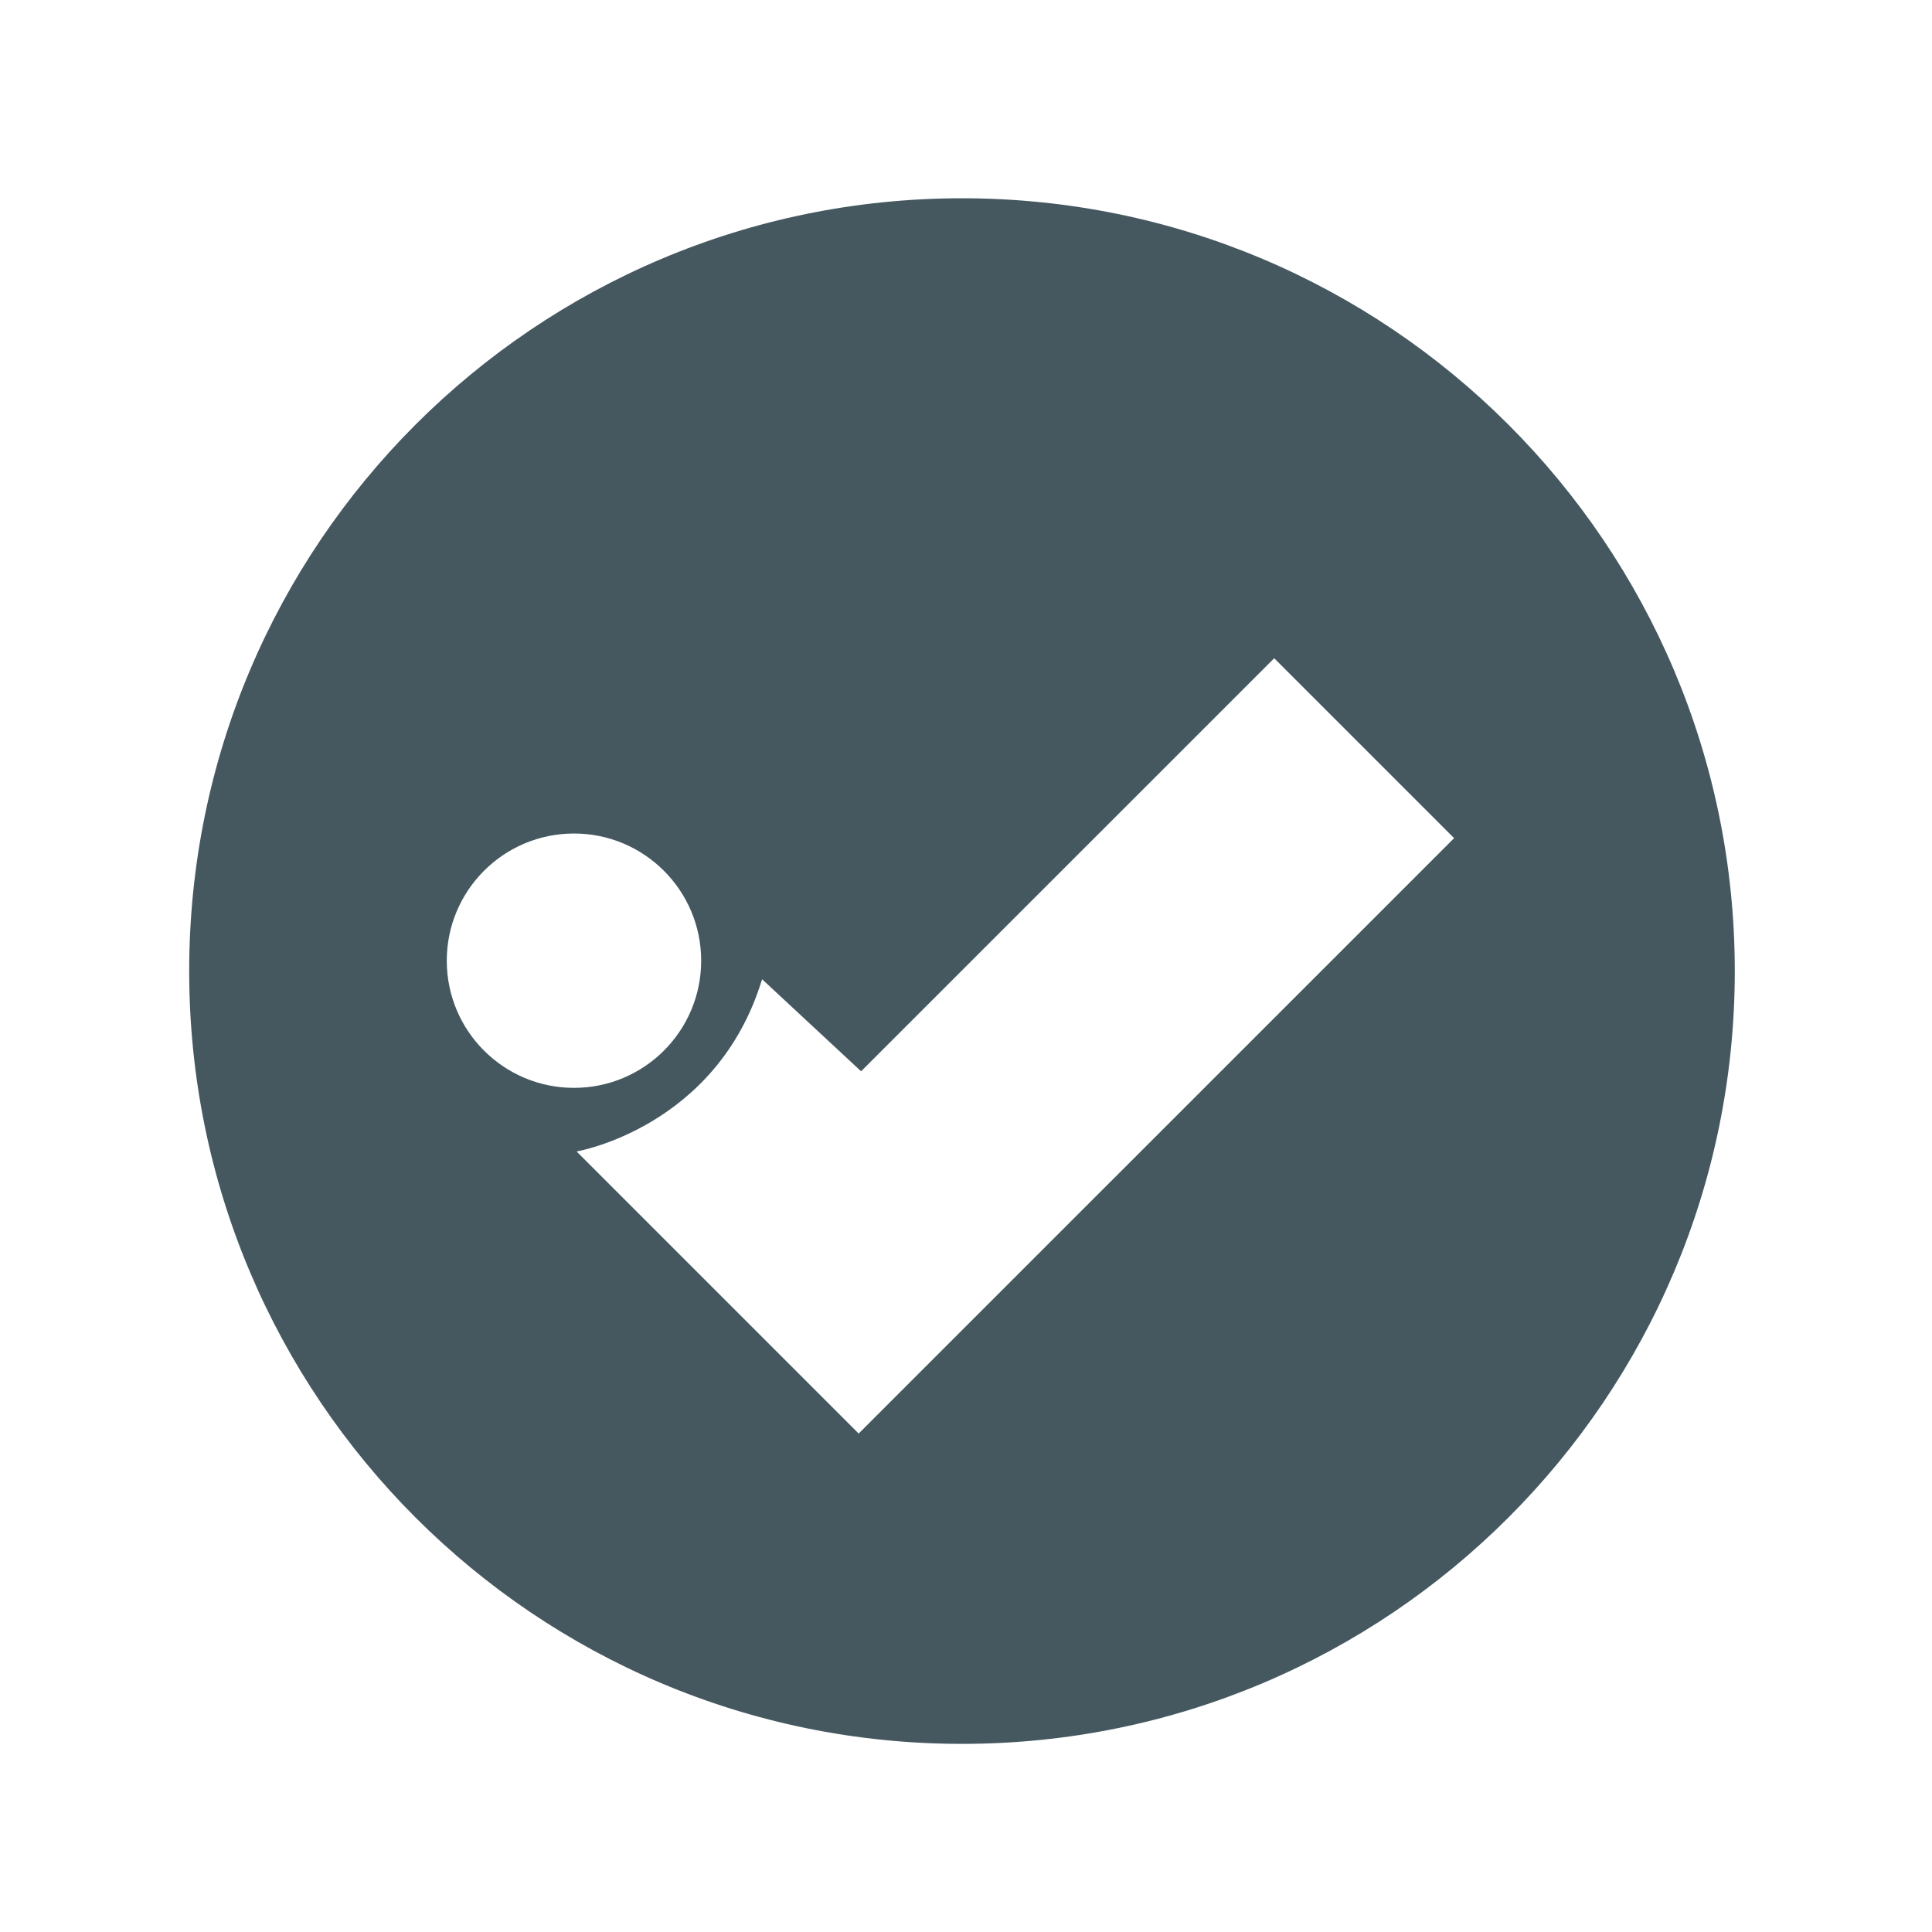
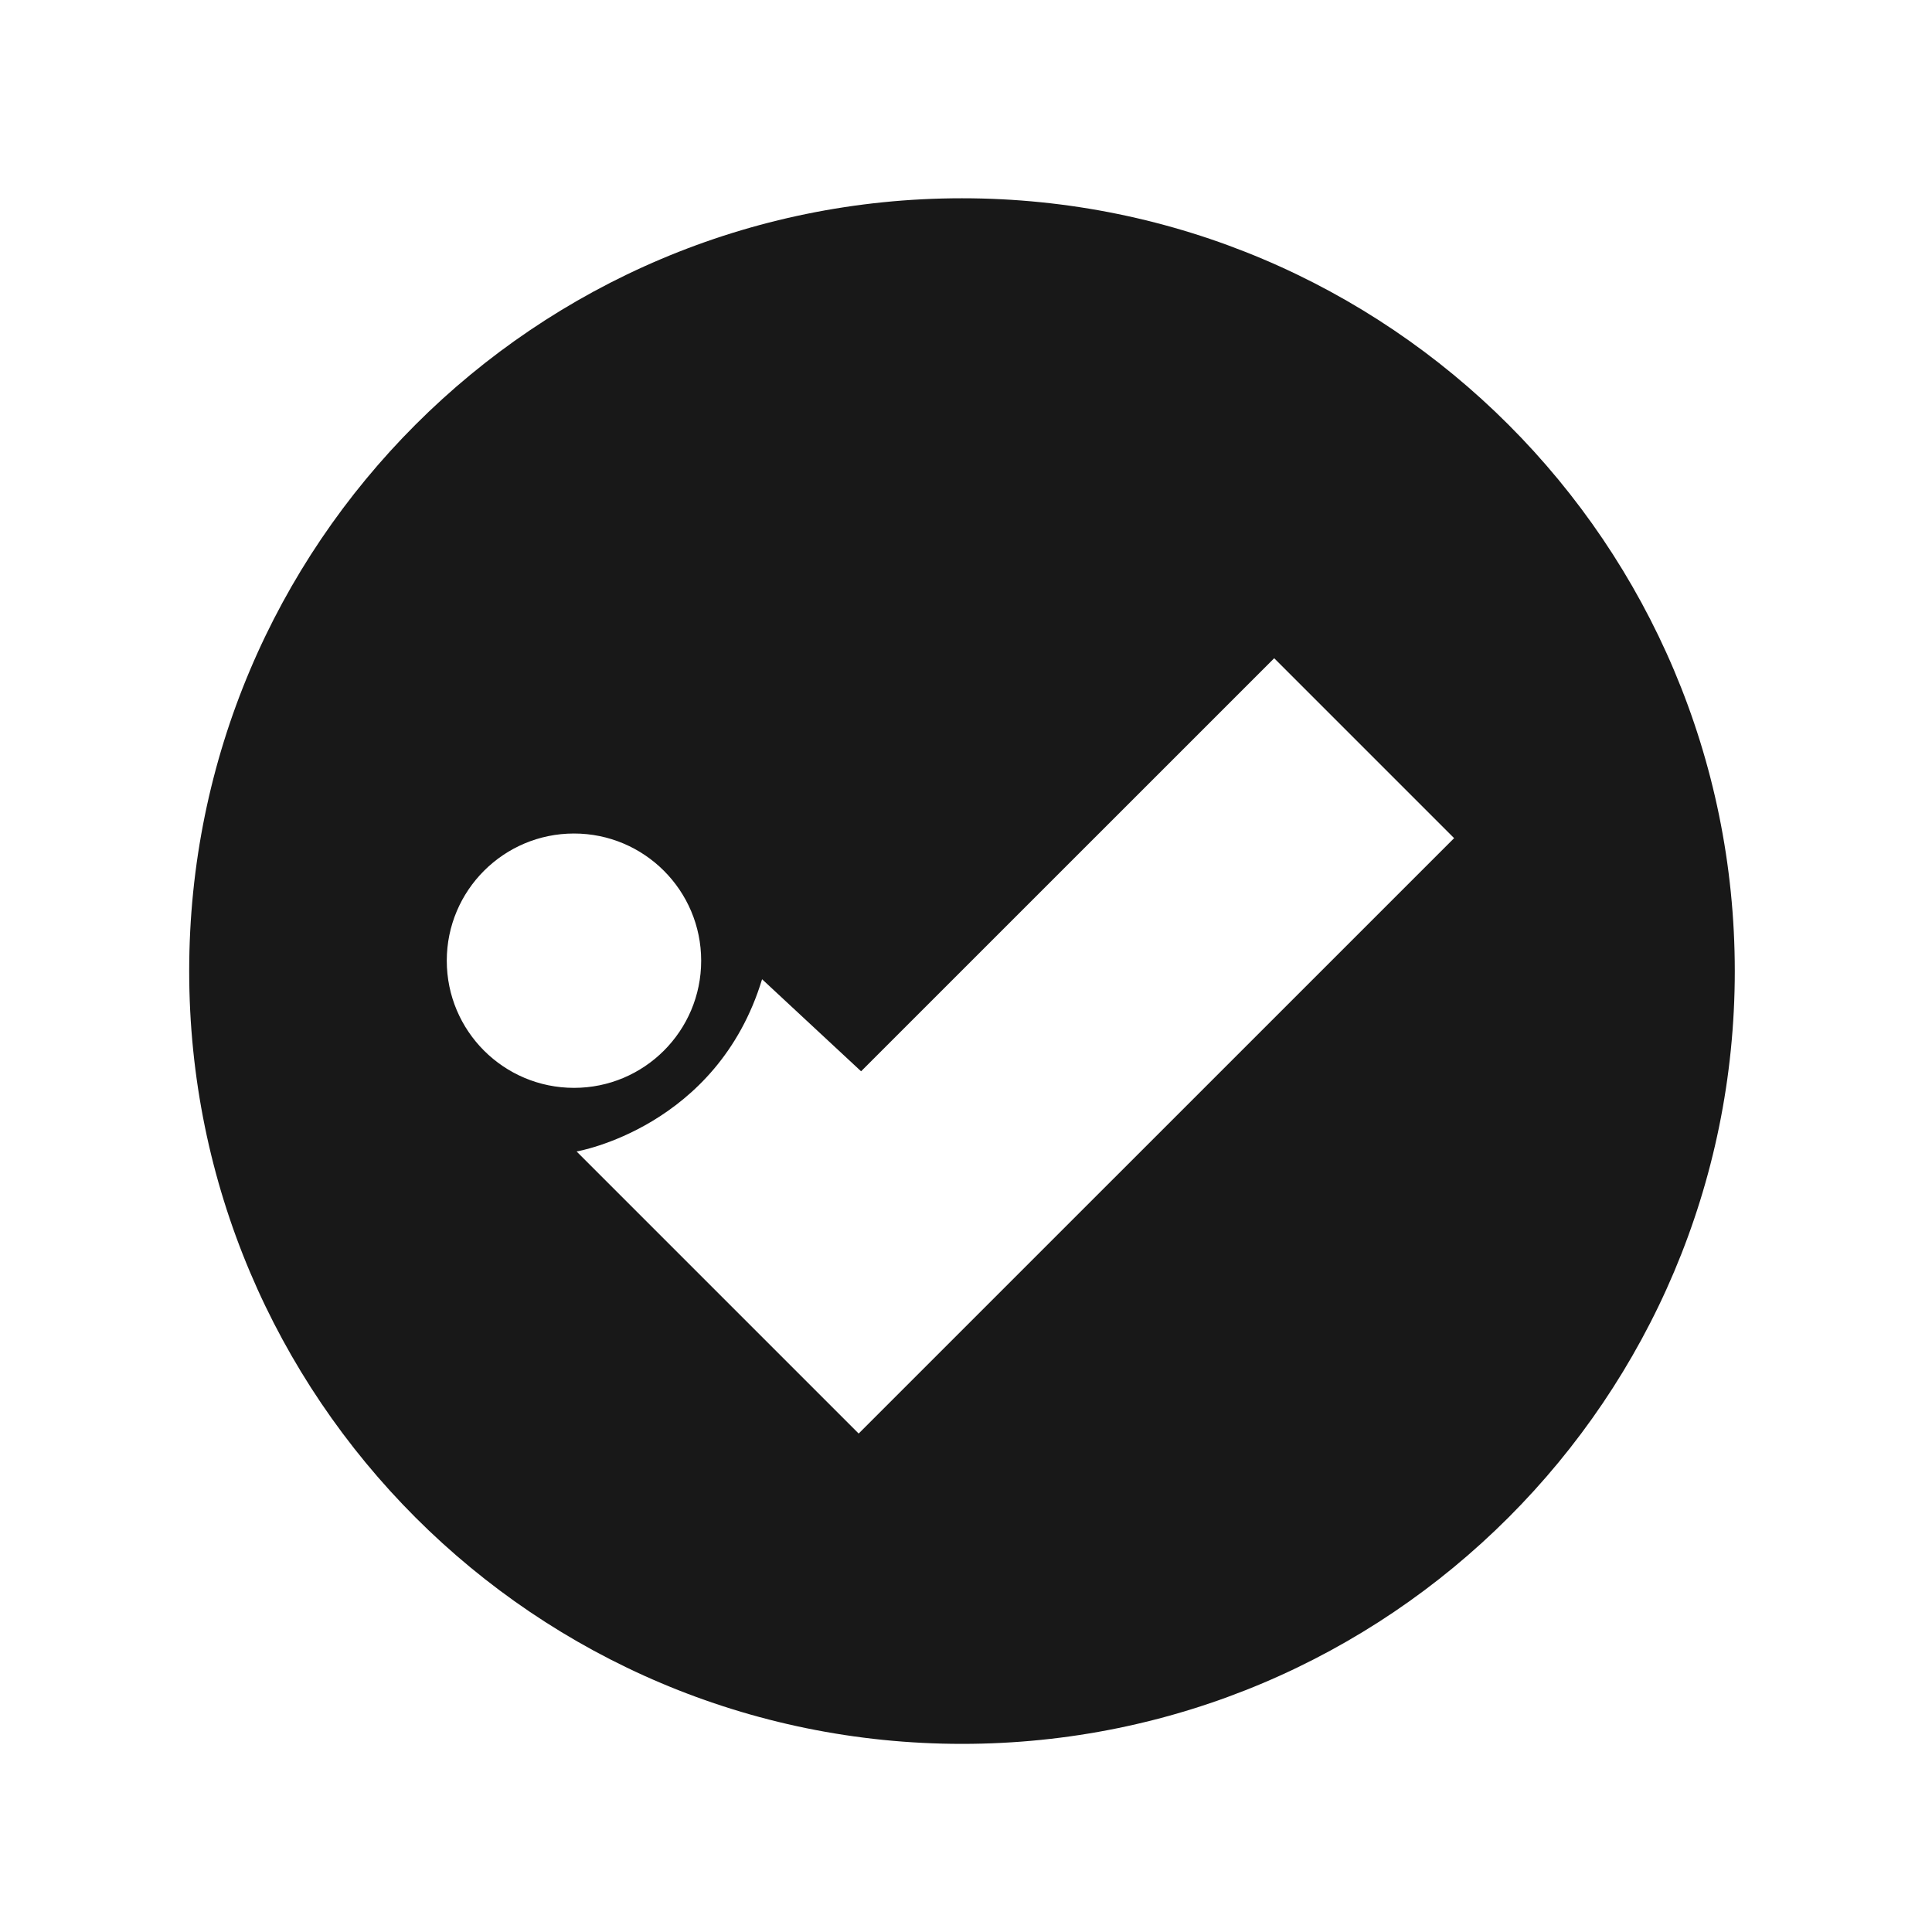
<svg xmlns="http://www.w3.org/2000/svg" version="1.1" id="Layer_1" x="0px" y="0px" width="40px" height="40px" viewBox="0 0 40 40" enable-background="new 0 0 40 40" xml:space="preserve">
  <g>
-     <path fill="#455860" d="M19.917,4.105c-8.836,0-16,7.163-16,16c0,8.838,7.164,16,16,16c8.835,0,16-7.162,16-16   C35.916,11.268,28.752,4.105,19.917,4.105z M9.25,19.89c0-1.454,1.179-2.633,2.634-2.633c1.454,0,2.633,1.18,2.633,2.633   c0,1.455-1.179,2.633-2.633,2.633C10.428,22.522,9.25,21.345,9.25,19.89z M21.686,25.772l-3.908,3.908l-3.725-3.725l-2.115-2.115   c0,0,2.907-0.494,3.84-3.566l2.05,1.906l8.553-8.552l3.725,3.725L21.686,25.772z" />
+     <path fill="#181818" d="M19.917,4.105c-8.836,0-16,7.163-16,16c0,8.838,7.164,16,16,16c8.835,0,16-7.162,16-16   C35.916,11.268,28.752,4.105,19.917,4.105z M9.25,19.89c0-1.454,1.179-2.633,2.634-2.633c1.454,0,2.633,1.18,2.633,2.633   c0,1.455-1.179,2.633-2.633,2.633C10.428,22.522,9.25,21.345,9.25,19.89z M21.686,25.772l-3.908,3.908l-3.725-3.725l-2.115-2.115   c0,0,2.907-0.494,3.84-3.566l2.05,1.906l8.553-8.552l3.725,3.725L21.686,25.772z" />
  </g>
  <rect fill="none" width="40" height="40" />
</svg>
